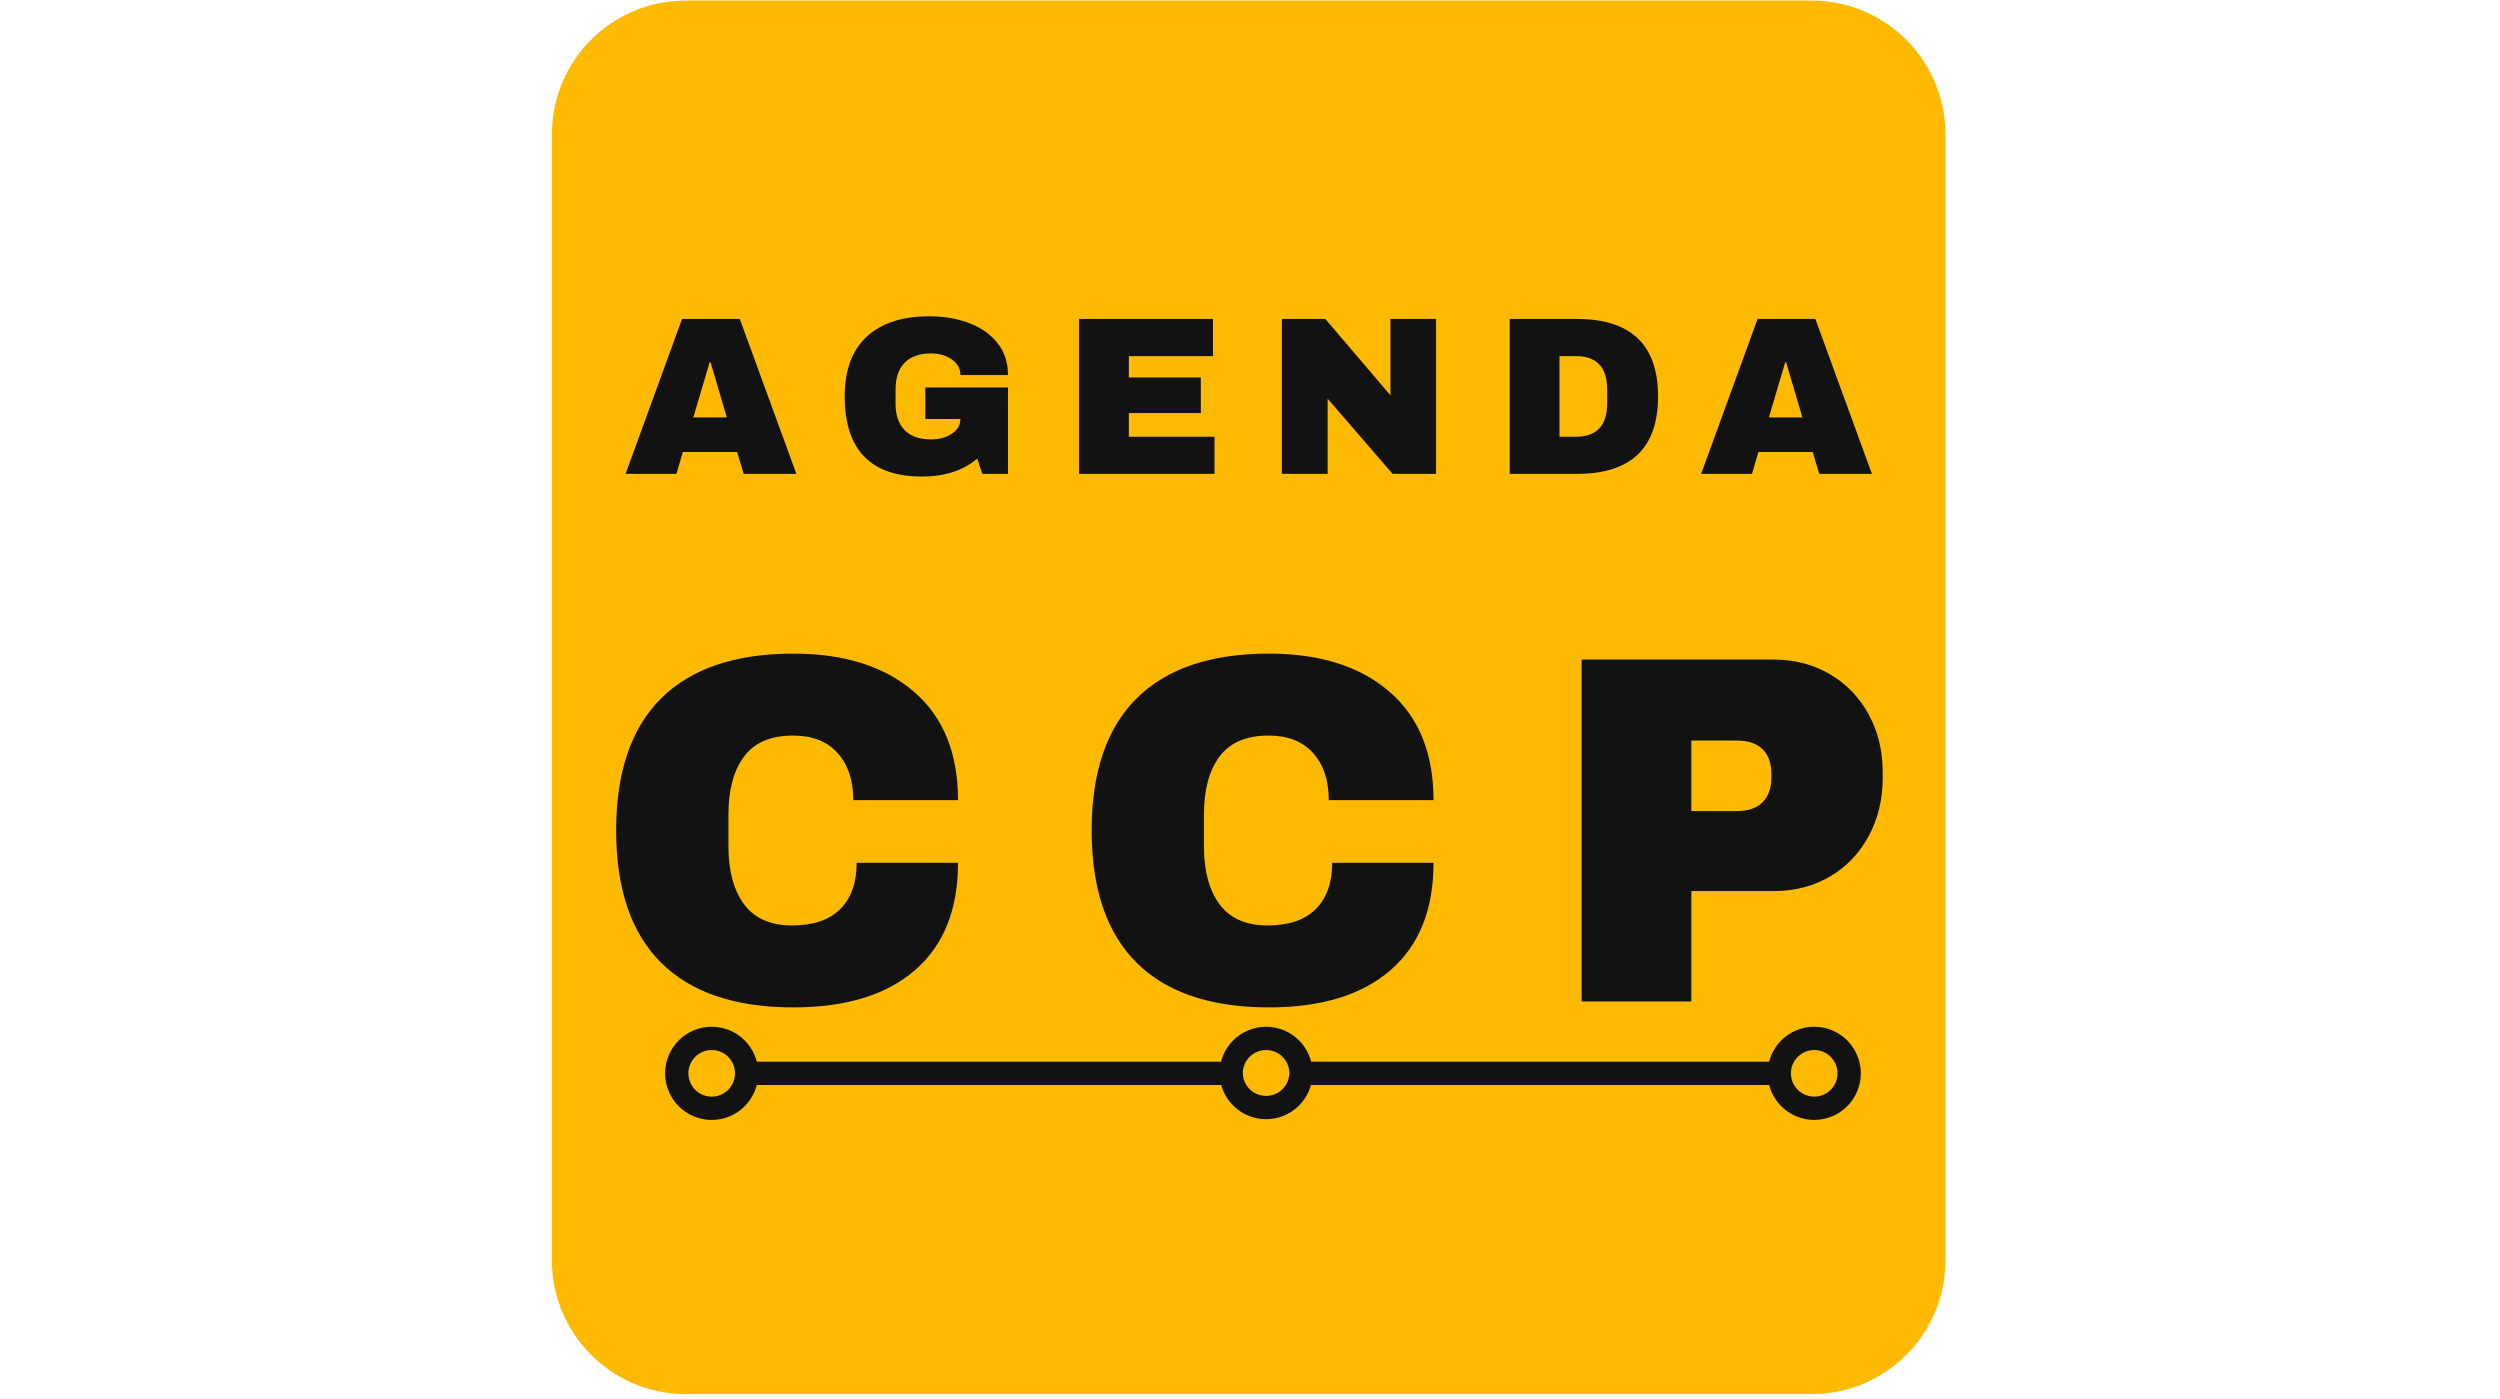
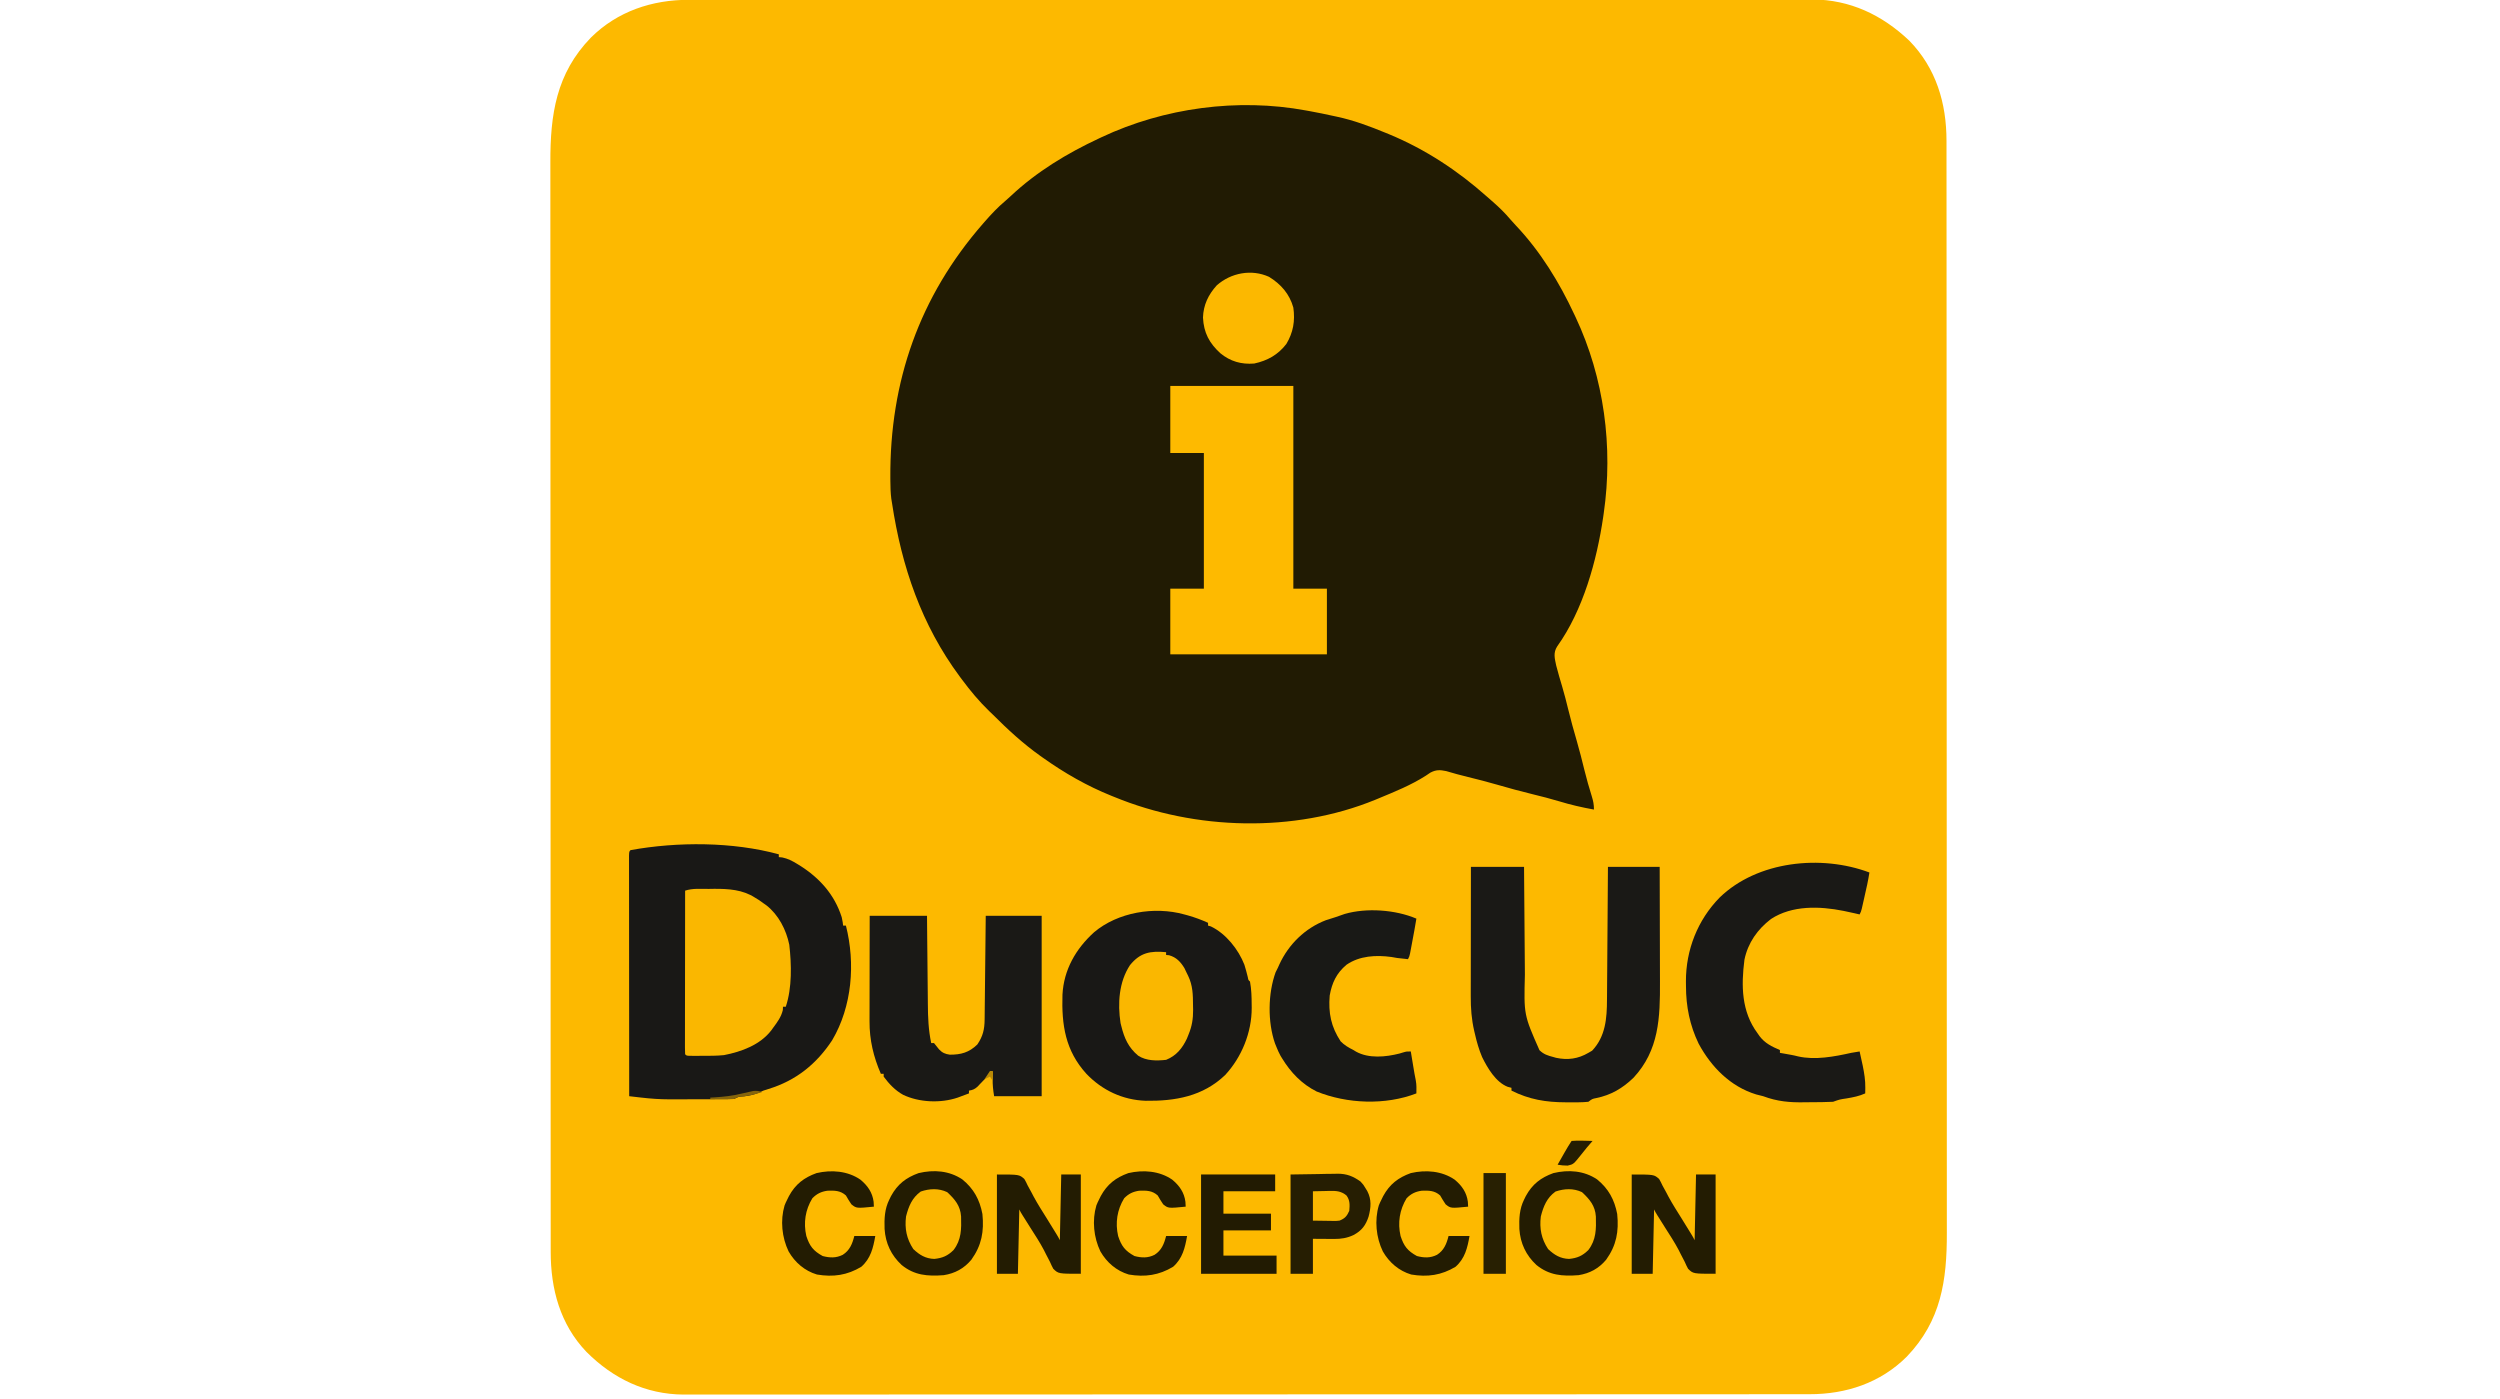
- <svg xmlns="http://www.w3.org/2000/svg" width="429" height="240" viewBox="0 0 321.75 180">
-   <defs>
-     <clipPath id="ff824bfb7a">
-       <path d="M71 .07h179.383v179.352H71Zm0 0" />
-     </clipPath>
-     <clipPath id="b203ef7f2b">
-       <path d="M88.266.07h144.879c9.52 0 17.238 7.715 17.238 17.235v144.879c0 9.52-7.719 17.238-17.238 17.238H88.265c-9.519 0-17.234-7.719-17.234-17.238V17.304C71.031 7.786 78.746.07 88.266.07m0 0" />
-     </clipPath>
-     <clipPath id="20393b7cd7">
-       <path d="M0 .07h179.383v179.352H0Zm0 0" />
-     </clipPath>
-     <clipPath id="d68f59c2d0">
-       <path d="M17.266.07h144.879c9.52 0 17.238 7.715 17.238 17.235v144.879c0 9.52-7.719 17.238-17.238 17.238H17.265c-9.519 0-17.234-7.719-17.234-17.238V17.304C.031 7.786 7.746.07 17.266.07m0 0" />
-     </clipPath>
-     <clipPath id="6c6014384d">
-       <path d="M0 0h180v180H0z" />
-     </clipPath>
-   </defs>
-   <g clip-path="url(#ff824bfb7a)">
-     <g clip-path="url(#b203ef7f2b)">
-       <g clip-path="url(#6c6014384d)" transform="translate(71)">
-         <g clip-path="url(#20393b7cd7)">
-           <g clip-path="url(#d68f59c2d0)">
-             <path fill="#feba00" d="M.031.07h179.352v179.352H.03Zm0 0" />
-           </g>
-         </g>
-       </g>
-     </g>
-   </g>
-   <path fill="#121213" d="M102.126 84.12c6.531 0 11.691 1.633 15.484 4.89q5.687 4.893 5.688 13.97h-13.485q0-3.825-2.015-6.063-2.018-2.25-5.735-2.25-4.282.002-6.297 2.687-2.015 2.691-2.015 7.485v4.094q0 4.734 2.015 7.453 2.014 2.718 6.172 2.718 4.092 0 6.203-2.109 2.11-2.109 2.11-5.953h13.047q0 9.019-5.532 13.812-5.532 4.798-15.64 4.797-11.251.002-17.047-5.75-5.782-5.765-5.781-17.015 0-11.248 5.781-17 5.796-5.766 17.047-5.766m61.197 0c6.532 0 11.692 1.633 15.485 4.89q5.685 4.893 5.687 13.97h-13.484q0-3.825-2.016-6.063-2.018-2.25-5.734-2.25-4.282.002-6.297 2.687-2.016 2.691-2.016 7.485v4.094q0 4.734 2.016 7.453c1.344 1.812 3.398 2.718 6.172 2.718 2.726 0 4.797-.703 6.203-2.109q2.11-2.109 2.11-5.953h13.046q0 9.019-5.531 13.812-5.532 4.798-15.64 4.797-11.251.002-17.048-5.75-5.781-5.765-5.78-17.015-.001-11.248 5.78-17 5.796-5.766 17.047-5.766m64.917.766c2.726 0 5.156.632 7.28 1.89a13.24 13.24 0 0 1 4.985 5.188c1.195 2.187 1.797 4.648 1.797 7.375v.828c0 2.73-.602 5.203-1.797 7.422-1.187 2.219-2.852 3.96-4.984 5.219q-3.19 1.875-7.282 1.875h-10.562v14.203h-14.125v-44Zm-10.563 19.5h5.828q2.231 0 3.344-1.141 1.125-1.154 1.125-3.14v-.516q0-2.044-1.125-3.156-1.113-1.125-3.344-1.125h-5.828Zm0 0" />
-   <path fill="none" stroke="#121213" stroke-width="2.998" d="M228.246 138.14h-60.055" />
-   <path fill="none" stroke="#121213" stroke-linecap="round" stroke-linejoin="round" stroke-width="2.998" d="M237.988 138.14a4.497 4.497 0 1 1-4.496-4.5 4.5 4.5 0 0 1 4.496 4.5m-79.538 0c0-2.484 2.01-4.5 4.495-4.5a4.5 4.5 0 0 1 4.496 4.5 4.497 4.497 0 0 1-8.992 0" />
-   <path fill="none" stroke="#121213" stroke-width="2.998" d="M96.84 138.14h61.469" />
-   <path fill="none" stroke="#121213" stroke-linecap="round" stroke-linejoin="round" stroke-width="2.998" d="M87.098 138.14c0-2.484 2.011-4.5 4.496-4.5a4.498 4.498 0 0 1 0 8.997 4.497 4.497 0 0 1-4.496-4.496" />
-   <path fill="#121213" d="m95.713 60.988-.844-2.812h-6.985l-.828 2.812H80.51l7.266-19.937h7.438l7.28 19.937Zm-6.485-7.265h4.313l-2.094-7.11h-.11Zm30.36-13.016c1.907 0 3.618.293 5.141.875q2.295.862 3.64 2.563 1.36 1.688 1.36 4.125h-6.125q0-1.248-1.11-2.016-1.096-.764-2.656-.766-2.25.001-3.421 1.204c-.774.804-1.157 1.937-1.157 3.406v1.86q-.002 2.19 1.157 3.39c.78.805 1.921 1.203 3.421 1.203q1.56.002 2.657-.734 1.108-.732 1.11-1.891h-4.517v-4.063h10.641v11.125h-3.312l-.641-1.968q-2.72 2.313-7.125 2.312-4.958.001-7.453-2.594-2.485-2.59-2.485-7.718 0-5.063 2.829-7.688 2.825-2.625 8.046-2.625m19.288.344h17.234v4.781h-10.828v2.75h9.266v4.578h-9.266v3.047h11.031v4.781h-17.437Zm40.354 19.937-8.36-9.671v9.671h-5.89V41.051h5.593l8.375 9.828v-9.828h5.875v19.937Zm23.709-19.937q10.452 0 10.453 9.969c0 6.648-3.485 9.968-10.453 9.968h-8.641V41.051Zm-2.235 15.156h2.11q4.03 0 4.03-4.312V50.16c0-2.882-1.343-4.328-4.03-4.328h-2.11Zm33.433 4.781-.844-2.812h-6.984l-.828 2.812h-6.547l7.265-19.937h7.438l7.281 19.937Zm-6.484-7.265h4.312l-2.094-7.11h-.109Zm0 0" />
+ <svg xmlns="http://www.w3.org/2000/svg" version="1.1" width="1788" height="1000">
+   <path d="M0 0 C1.416 -0.002 2.831 -0.004 4.247 -0.006 C8.145 -0.012 12.044 -0.011 15.942 -0.009 C20.18 -0.009 24.418 -0.014 28.656 -0.018 C37.066 -0.026 45.475 -0.028 53.885 -0.028 C63.956 -0.029 74.028 -0.036 84.099 -0.043 C108.442 -0.059 132.785 -0.065 157.128 -0.069 C168.643 -0.072 180.159 -0.075 191.674 -0.079 C231.089 -0.092 270.505 -0.103 309.921 -0.106 C312.395 -0.106 314.869 -0.107 317.344 -0.107 C319.824 -0.107 322.305 -0.107 324.785 -0.107 C329.761 -0.108 334.737 -0.108 339.713 -0.109 C340.947 -0.109 342.181 -0.109 343.452 -0.109 C383.46 -0.113 423.468 -0.129 463.476 -0.152 C505.772 -0.177 548.068 -0.19 590.363 -0.192 C595.006 -0.192 599.649 -0.192 604.292 -0.192 C605.435 -0.192 606.579 -0.192 607.756 -0.192 C626.155 -0.193 644.554 -0.204 662.953 -0.219 C681.446 -0.233 699.939 -0.237 718.432 -0.229 C729.418 -0.224 740.404 -0.228 751.39 -0.244 C758.731 -0.254 766.073 -0.252 773.415 -0.242 C777.596 -0.237 781.776 -0.236 785.957 -0.249 C789.768 -0.26 793.579 -0.258 797.391 -0.244 C799.391 -0.241 801.392 -0.252 803.392 -0.264 C830.443 -0.108 853.287 10.769 872.749 29.194 C891.948 48.854 899.418 73.952 899.381 100.921 C899.382 102.329 899.385 103.737 899.387 105.145 C899.393 109.016 899.392 112.888 899.39 116.759 C899.39 120.97 899.395 125.181 899.399 129.392 C899.406 137.745 899.409 146.098 899.409 154.452 C899.41 164.457 899.417 174.462 899.424 184.467 C899.44 208.649 899.445 232.831 899.45 257.013 C899.453 268.453 899.456 279.894 899.46 291.334 C899.473 330.498 899.484 369.662 899.487 408.825 C899.487 411.284 899.487 413.742 899.488 416.2 C899.488 418.665 899.488 421.129 899.488 423.593 C899.489 428.537 899.489 433.481 899.49 438.425 C899.49 439.65 899.49 440.876 899.49 442.139 C899.494 481.884 899.509 521.628 899.533 561.373 C899.557 603.397 899.571 645.42 899.572 687.443 C899.572 692.057 899.573 696.671 899.573 701.284 C899.573 702.42 899.573 703.556 899.573 704.727 C899.574 723.003 899.585 741.28 899.6 759.557 C899.614 777.93 899.617 796.303 899.609 814.676 C899.605 825.588 899.609 836.5 899.625 847.412 C899.634 854.707 899.633 862.002 899.623 869.297 C899.618 873.45 899.617 877.602 899.63 881.755 C899.727 915.949 895.549 944.785 870.937 970.451 C852.116 989.191 827.556 997.298 801.468 997.263 C800.048 997.265 798.629 997.267 797.21 997.269 C793.302 997.275 789.395 997.274 785.487 997.272 C781.239 997.272 776.99 997.277 772.742 997.281 C764.312 997.288 755.882 997.291 747.452 997.291 C737.356 997.292 727.26 997.299 717.164 997.306 C692.762 997.322 668.36 997.328 643.958 997.332 C632.415 997.335 620.872 997.338 609.329 997.342 C569.818 997.355 530.307 997.366 490.796 997.369 C488.316 997.369 485.835 997.369 483.355 997.37 C480.868 997.37 478.382 997.37 475.896 997.37 C470.907 997.371 465.919 997.371 460.931 997.372 C459.694 997.372 458.457 997.372 457.183 997.372 C417.078 997.376 376.973 997.392 336.869 997.415 C294.47 997.439 252.072 997.453 209.673 997.454 C205.019 997.455 200.365 997.455 195.711 997.455 C194.565 997.455 193.419 997.455 192.238 997.455 C173.795 997.456 155.351 997.467 136.908 997.482 C118.37 997.496 99.832 997.499 81.294 997.491 C70.282 997.487 59.269 997.491 48.257 997.507 C40.897 997.516 33.538 997.515 26.178 997.505 C21.987 997.5 17.796 997.499 13.605 997.512 C9.785 997.523 5.965 997.52 2.144 997.507 C0.139 997.504 -1.866 997.515 -3.872 997.526 C-30.992 997.371 -54.258 986.07 -73.276 967.043 C-92.13 947.371 -98.919 922.024 -98.882 895.373 C-98.884 893.968 -98.886 892.564 -98.888 891.16 C-98.894 887.298 -98.893 883.436 -98.891 879.574 C-98.891 875.373 -98.896 871.172 -98.9 866.972 C-98.908 858.639 -98.91 850.306 -98.91 841.973 C-98.911 831.992 -98.918 822.012 -98.925 812.031 C-98.941 787.908 -98.947 763.785 -98.951 739.662 C-98.954 728.25 -98.957 716.837 -98.961 705.425 C-98.974 666.357 -98.985 627.288 -98.988 588.22 C-98.988 585.767 -98.989 583.315 -98.989 580.863 C-98.989 578.404 -98.989 575.946 -98.99 573.488 C-98.99 568.556 -98.99 563.624 -98.991 558.693 C-98.991 557.47 -98.991 556.247 -98.991 554.987 C-98.995 515.34 -99.011 475.692 -99.034 436.044 C-99.059 394.123 -99.072 352.203 -99.074 310.282 C-99.074 305.679 -99.074 301.077 -99.074 296.474 C-99.074 295.341 -99.074 294.208 -99.074 293.04 C-99.076 274.808 -99.087 256.576 -99.101 238.344 C-99.115 220.016 -99.119 201.688 -99.111 183.359 C-99.106 172.474 -99.11 161.589 -99.126 150.703 C-99.136 143.426 -99.134 136.148 -99.124 128.871 C-99.119 124.729 -99.118 120.586 -99.131 116.444 C-99.229 82.14 -95.053 52.753 -70.126 27.006 C-51.173 8.204 -26.317 -0.036 0 0 Z " fill="#FDB900" transform="translate(492.7506,-0.1314278)" />
+   <path d="M0 0 C1.301 0.233 1.301 0.233 2.627 0.47 C8.447 1.525 14.225 2.725 20 4 C21.029 4.218 21.029 4.218 22.078 4.44 C34.198 7.026 45.556 11.3 57 16 C57.836 16.342 58.672 16.683 59.533 17.035 C85.342 27.731 108.659 43.076 129.473 61.641 C130.919 62.928 132.379 64.199 133.84 65.469 C138.283 69.371 142.379 73.351 146.184 77.879 C147.469 79.38 148.8 80.843 150.16 82.277 C167.713 100.801 181.247 122.947 192 146 C192.297 146.628 192.594 147.255 192.9 147.902 C213.276 191.239 219.818 240.683 213 288 C212.871 288.911 212.742 289.821 212.609 290.76 C208.042 321.95 198.245 357.4 179.688 383.324 C176.759 387.968 177.914 391.797 179 397 C180.333 402.193 181.863 407.327 183.391 412.465 C184.911 417.61 186.236 422.787 187.5 428 C189.396 435.773 191.531 443.454 193.767 451.136 C195.74 457.96 197.486 464.824 199.165 471.727 C200.729 478.091 202.519 484.368 204.477 490.622 C205.5 493.956 206 496.467 206 500 C197.475 498.474 189.242 496.577 180.964 494.046 C174.774 492.176 168.53 490.599 162.25 489.062 C153.664 486.957 145.161 484.662 136.675 482.187 C129.772 480.186 122.828 478.401 115.846 476.694 C110.62 475.416 105.44 474.04 100.289 472.48 C95.899 471.559 93.046 471.446 89.012 473.582 C87.899 474.318 86.791 475.062 85.688 475.812 C75.122 482.557 63.546 487.212 52 492 C51.214 492.327 50.428 492.653 49.618 492.99 C-8.611 516.838 -79.231 514.774 -137 491 C-137.668 490.733 -138.336 490.465 -139.025 490.189 C-156.404 483.202 -172.755 473.851 -188 463 C-188.644 462.545 -189.288 462.091 -189.951 461.623 C-202.348 452.809 -213.269 442.748 -224 432 C-224.828 431.207 -225.655 430.414 -226.508 429.598 C-233.752 422.58 -239.994 415.094 -246 407 C-246.491 406.342 -246.983 405.685 -247.489 405.007 C-275.022 367.913 -289.136 326.195 -296 281 C-296.182 279.891 -296.364 278.782 -296.551 277.639 C-297.066 273.467 -297.18 269.391 -297.203 265.191 C-297.214 263.939 -297.214 263.939 -297.225 262.661 C-297.673 193.914 -276.408 133.012 -231 81 C-230.56 80.495 -230.12 79.99 -229.666 79.47 C-225.053 74.211 -220.383 69.211 -215.02 64.715 C-213.631 63.536 -212.275 62.316 -210.949 61.066 C-192.664 43.855 -170.677 30.577 -148 20 C-147.372 19.703 -146.745 19.406 -146.098 19.1 C-101.356 -1.937 -48.69 -9.003 0 0 Z " fill="#211B03" transform="translate(934,79)" />
+   <path d="M0 0 C0 0.66 0 1.32 0 2 C0.844 2.086 1.689 2.173 2.559 2.262 C6.536 3.115 9.63 4.719 13.062 6.812 C13.712 7.208 14.361 7.603 15.029 8.01 C29.202 16.963 39.854 28.8 45 45 C45.75 48.625 45.75 48.625 46 51 C46.66 51 47.32 51 48 51 C54.85 77.991 52.477 108.685 38.188 132.938 C26.943 150.082 12.115 161.902 -7.457 167.859 C-11.045 168.944 -11.045 168.944 -14.52 170.57 C-18.049 172.02 -21.101 172.646 -24.875 173.125 C-28.757 173.317 -28.757 173.317 -32 175 C-33.684 175.104 -35.373 175.139 -37.06 175.145 C-38.685 175.155 -38.685 175.155 -40.342 175.165 C-41.527 175.166 -42.713 175.167 -43.934 175.168 C-45.155 175.171 -46.376 175.175 -47.634 175.178 C-50.236 175.183 -52.838 175.185 -55.44 175.185 C-59.362 175.187 -63.283 175.206 -67.205 175.225 C-69.74 175.228 -72.274 175.23 -74.809 175.23 C-76.535 175.241 -76.535 175.241 -78.296 175.252 C-85.097 175.234 -91.703 174.775 -98.454 173.985 C-99.692 173.843 -99.692 173.843 -100.956 173.699 C-102.971 173.469 -104.986 173.235 -107 173 C-107.023 150.2 -107.041 127.4 -107.052 104.6 C-107.057 94.015 -107.064 83.429 -107.075 72.844 C-107.085 63.621 -107.092 54.398 -107.094 45.175 C-107.095 40.288 -107.098 35.402 -107.106 30.515 C-107.112 25.921 -107.115 21.327 -107.113 16.733 C-107.113 15.042 -107.115 13.351 -107.119 11.66 C-107.124 9.361 -107.123 7.063 -107.12 4.764 C-107.121 3.474 -107.122 2.185 -107.123 0.856 C-107 -2 -107 -2 -106 -3 C-72.277 -9.084 -33.043 -8.998 0 0 Z " fill="#191816" transform="translate(557,611)" />
+   <path d="M0 0 C29.04 0 58.08 0 88 0 C88 47.85 88 95.7 88 145 C95.92 145 103.84 145 112 145 C112 160.51 112 176.02 112 192 C75.04 192 38.08 192 0 192 C0 176.49 0 160.98 0 145 C7.92 145 15.84 145 24 145 C24 112.99 24 80.98 24 48 C16.08 48 8.16 48 0 48 C0 32.16 0 16.32 0 0 Z " fill="#FEBA00" transform="translate(837,276)" />
+   <path d="M0 0 C1.276 0.344 1.276 0.344 2.578 0.695 C7.571 2.115 12.28 3.845 17 6 C17 6.66 17 7.32 17 8 C17.99 8.278 17.99 8.278 19 8.562 C29.793 13.734 38.726 25.03 43 36 C43.9 38.934 44.702 41.864 45.422 44.848 C45.798 46.965 45.798 46.965 47 48 C48.012 53.47 48.183 58.822 48.188 64.375 C48.2 65.174 48.212 65.973 48.225 66.797 C48.267 84.383 41.093 102.077 29.195 114.902 C13.271 130.118 -6.454 133.576 -27.656 133.277 C-44.07 132.692 -58.704 125.791 -70 114 C-85.09 97.372 -87.792 79.085 -87.123 57.411 C-86.212 39.561 -77.54 24.542 -64.523 12.758 C-47.55 -1.588 -21.323 -5.956 0 0 Z " fill="#191816" transform="translate(847,654)" />
+   <path d="M0 0 C12.54 0 25.08 0 38 0 C38.03 4.266 38.03 4.266 38.06 8.619 C38.127 18.082 38.205 27.546 38.288 37.009 C38.337 42.739 38.384 48.469 38.422 54.199 C38.459 59.743 38.506 65.287 38.558 70.831 C38.576 72.931 38.592 75.032 38.603 77.133 C37.856 105.788 37.856 105.788 49.031 131.117 C52.127 134.078 54.871 134.917 59 136 C59.621 136.179 60.243 136.358 60.883 136.543 C69.204 138.339 76.717 137.289 84 133 C85.33 132.227 85.33 132.227 86.688 131.438 C96.31 121.295 97.288 108.259 97.319 94.907 C97.329 93.872 97.339 92.836 97.349 91.769 C97.38 88.393 97.397 85.017 97.414 81.641 C97.433 79.281 97.452 76.922 97.473 74.562 C97.524 68.388 97.564 62.213 97.601 56.038 C97.641 49.723 97.692 43.409 97.742 37.094 C97.839 24.729 97.922 12.365 98 0 C110.21 0 122.42 0 135 0 C135.045 13.136 135.082 26.272 135.104 39.408 C135.114 45.509 135.128 51.61 135.151 57.711 C135.173 63.612 135.185 69.512 135.19 75.412 C135.193 77.651 135.201 79.889 135.211 82.127 C135.331 107.664 134.625 131.169 116.211 150.879 C108.379 158.392 100.219 163.193 89.566 165.359 C86.784 165.901 86.784 165.901 84 168 C79.289 168.482 74.546 168.388 69.812 168.375 C68.792 168.375 68.792 168.375 67.752 168.375 C53.613 168.339 41.757 166.379 29 160 C29 159.34 29 158.68 29 158 C27.654 157.644 27.654 157.644 26.281 157.281 C17.798 153.969 11.901 143.921 8 136 C5.729 130.623 4.169 125.183 2.875 119.5 C2.706 118.792 2.537 118.085 2.363 117.355 C0.442 109.081 -0.146 101.108 -0.114 92.637 C-0.114 91.631 -0.114 90.625 -0.114 89.589 C-0.113 86.288 -0.106 82.988 -0.098 79.688 C-0.096 77.39 -0.094 75.092 -0.093 72.794 C-0.09 66.764 -0.08 60.734 -0.069 54.704 C-0.058 48.543 -0.054 42.383 -0.049 36.223 C-0.038 24.148 -0.021 12.074 0 0 Z " fill="#1A1916" transform="translate(1052,620)" />
+   <path d="M0 0 C13.53 0 27.06 0 41 0 C41.049 5.564 41.098 11.127 41.148 16.859 C41.184 20.405 41.22 23.951 41.258 27.496 C41.318 33.111 41.376 38.727 41.422 44.342 C41.459 48.875 41.505 53.407 41.558 57.939 C41.576 59.66 41.592 61.38 41.603 63.101 C41.67 72.59 42.004 81.674 44 91 C44.66 91 45.32 91 46 91 C47.22 92.477 48.438 93.959 49.586 95.492 C51.877 97.935 54.024 98.874 57.332 99.301 C65.323 99.339 71.089 97.751 77 92 C81.01 86.1 82.152 81.15 82.205 74.132 C82.215 73.332 82.225 72.532 82.235 71.707 C82.267 69.061 82.292 66.415 82.316 63.77 C82.337 61.935 82.358 60.101 82.379 58.267 C82.435 53.439 82.484 48.61 82.532 43.782 C82.591 37.989 82.658 32.196 82.723 26.404 C82.821 17.602 82.909 8.801 83 0 C96.2 0 109.4 0 123 0 C123 42.57 123 85.14 123 129 C111.78 129 100.56 129 89 129 C88.264 124.585 87.889 121.017 87.938 116.625 C87.947 115.565 87.956 114.506 87.965 113.414 C87.976 112.617 87.988 111.821 88 111 C87.34 111.66 86.68 112.32 86 113 C85.548 113.449 85.095 113.897 84.629 114.359 C83.413 115.584 82.215 116.827 81.027 118.078 C80.338 118.795 79.648 119.512 78.938 120.25 C77.961 121.279 77.961 121.279 76.965 122.328 C74.92 124.068 73.623 124.603 71 125 C71 125.66 71 126.32 71 127 C69.273 127.65 67.543 128.295 65.812 128.938 C64.85 129.297 63.887 129.657 62.895 130.027 C50.709 134.122 35.467 133.512 23.91 128.004 C18.22 124.848 13.848 120.209 10 115 C10 114.34 10 113.68 10 113 C9.34 113 8.68 113 8 113 C2.724 100.895 -0.176 88.712 -0.114 75.494 C-0.114 74.674 -0.114 73.854 -0.114 73.009 C-0.113 70.319 -0.106 67.63 -0.098 64.941 C-0.096 63.068 -0.094 61.195 -0.093 59.322 C-0.09 54.408 -0.08 49.494 -0.069 44.58 C-0.057 38.675 -0.052 32.771 -0.046 26.866 C-0.037 17.911 -0.017 8.955 0 0 Z " fill="#1A1916" transform="translate(622,655)" />
+   <path d="M0 0 C-0.87 5.816 -2.194 11.52 -3.5 17.25 C-3.726 18.255 -3.951 19.261 -4.184 20.297 C-4.51 21.735 -4.51 21.735 -4.844 23.203 C-5.042 24.076 -5.239 24.949 -5.443 25.849 C-6 28 -6 28 -7 30 C-8.258 29.711 -9.516 29.422 -10.812 29.125 C-12.541 28.746 -14.27 28.371 -16 28 C-16.818 27.824 -17.635 27.647 -18.478 27.466 C-35.714 24.031 -55.214 23.406 -70.375 33.25 C-80.017 40.63 -86.891 50.318 -89.375 62.375 C-91.76 81.037 -91.548 99.47 -80 115 C-79.526 115.681 -79.051 116.361 -78.562 117.062 C-74.693 122.163 -69.806 124.51 -64 127 C-64 127.66 -64 128.32 -64 129 C-63.252 129.133 -62.505 129.266 -61.734 129.402 C-60.257 129.667 -60.257 129.667 -58.75 129.938 C-57.775 130.112 -56.801 130.286 -55.797 130.465 C-54.217 130.767 -52.64 131.098 -51.088 131.521 C-38.831 134.334 -25.029 131.681 -13 129 C-11.002 128.653 -9.003 128.315 -7 128 C-6.518 130.187 -6.039 132.374 -5.562 134.562 C-5.296 135.781 -5.029 136.999 -4.754 138.254 C-3.7 143.492 -2.855 148.586 -2.938 153.938 C-2.947 154.71 -2.956 155.482 -2.965 156.277 C-2.982 157.13 -2.982 157.13 -3 158 C-7.312 159.957 -11.558 160.771 -16.188 161.562 C-21.238 162.304 -21.238 162.304 -26 164 C-28.619 164.136 -31.211 164.213 -33.832 164.238 C-34.62 164.246 -35.407 164.254 -36.219 164.263 C-37.894 164.277 -39.569 164.287 -41.245 164.295 C-42.937 164.307 -44.629 164.327 -46.321 164.357 C-57.111 164.547 -65.808 163.791 -76 160 C-77.641 159.565 -79.286 159.145 -80.938 158.75 C-99.443 153.111 -113.146 139.08 -122.125 122.438 C-128.462 109.356 -131.179 95.745 -131.188 81.312 C-131.2 80.179 -131.212 79.045 -131.225 77.877 C-131.264 55.336 -122.874 34.006 -107.059 17.859 C-80.06 -8.245 -34.482 -12.962 0 0 Z " fill="#1A1916" transform="translate(1337,624)" />
+   <path d="M0 0 C-0.902 5.602 -1.948 11.175 -3 16.75 C-3.178 17.708 -3.356 18.666 -3.539 19.652 C-3.712 20.566 -3.885 21.48 -4.062 22.422 C-4.296 23.669 -4.296 23.669 -4.535 24.94 C-5 27 -5 27 -6 29 C-14.372 28.126 -14.372 28.126 -17.812 27.438 C-28.787 25.931 -40.632 26.533 -50 33 C-57.143 39.033 -60.379 45.867 -62 55 C-63.033 67.425 -61.046 77.344 -54.188 87.75 C-51.445 90.571 -48.471 92.254 -45 94 C-44.388 94.375 -43.775 94.75 -43.145 95.137 C-33.978 100.19 -21.958 98.997 -12.125 96.5 C-11.199 96.222 -10.274 95.943 -9.32 95.656 C-7 95 -7 95 -4 95 C-3.795 96.241 -3.59 97.483 -3.379 98.762 C-3.107 100.404 -2.835 102.046 -2.562 103.688 C-2.428 104.504 -2.293 105.321 -2.154 106.162 C-1.617 109.402 -1.078 112.629 -0.406 115.844 C0.17 118.903 0.061 121.897 0 125 C-22.137 133.544 -49.489 132.509 -71.332 123.648 C-81.933 118.341 -89.878 110.027 -96 100 C-96.388 99.367 -96.776 98.734 -97.176 98.082 C-98.274 96.094 -99.153 94.108 -100 92 C-100.373 91.087 -100.745 90.175 -101.129 89.234 C-106.44 73.912 -106.203 53.607 -100.688 38.375 C-100.131 37.261 -99.574 36.148 -99 35 C-98.662 34.243 -98.325 33.487 -97.977 32.707 C-91.334 18.33 -79.638 6.858 -64.754 1.137 C-62.514 0.38 -60.262 -0.312 -58 -1 C-55.744 -1.778 -53.49 -2.563 -51.238 -3.352 C-35.624 -7.875 -14.921 -6.379 0 0 Z " fill="#191916" transform="translate(1013,657)" />
+   <path d="M0 0 C1.261 -0.021 2.521 -0.041 3.82 -0.062 C14.128 -0.105 24.291 0.498 33.125 6.25 C34.486 7.085 34.486 7.085 35.875 7.938 C36.947 8.701 38.02 9.464 39.125 10.25 C39.819 10.736 40.512 11.222 41.227 11.723 C49.928 18.526 55.415 29.167 57.625 39.938 C59.243 54.055 59.66 70.645 55.125 84.25 C54.465 84.25 53.805 84.25 53.125 84.25 C53.084 85.054 53.042 85.859 53 86.688 C51.774 91.68 49.162 95.16 46.125 99.25 C45.46 100.184 45.46 100.184 44.781 101.137 C36.694 111.599 23.511 116.423 10.914 118.875 C5.686 119.392 0.5 119.395 -4.75 119.375 C-6.336 119.381 -6.336 119.381 -7.953 119.387 C-8.956 119.385 -9.959 119.384 -10.992 119.383 C-11.906 119.382 -12.82 119.381 -13.761 119.379 C-15.875 119.25 -15.875 119.25 -16.875 118.25 C-16.971 116.732 -16.997 115.209 -16.995 113.688 C-16.997 112.702 -16.998 111.716 -16.999 110.701 C-16.996 109.61 -16.992 108.52 -16.989 107.396 C-16.989 106.255 -16.989 105.114 -16.989 103.938 C-16.988 100.145 -16.98 96.352 -16.973 92.559 C-16.971 89.937 -16.969 87.315 -16.968 84.693 C-16.965 78.485 -16.957 72.277 -16.947 66.068 C-16.936 59.002 -16.93 51.935 -16.925 44.869 C-16.915 30.329 -16.897 15.79 -16.875 1.25 C-11.469 -0.552 -5.656 0.022 0 0 Z " fill="#FAB700" transform="translate(506.875,635.75)" />
+   <path d="M0 0 C8.189 6.669 12.399 14.467 14.375 24.742 C15.625 37.239 13.879 47.089 6.438 57.488 C1.162 63.753 -5.189 67.192 -13.25 68.492 C-24.822 69.382 -34.234 68.662 -43.402 61.207 C-50.868 54.278 -54.92 45.69 -55.598 35.48 C-55.86 28.131 -55.574 21.177 -52.25 14.492 C-51.836 13.65 -51.422 12.809 -50.996 11.941 C-46.382 3.455 -40.262 -1.277 -31.25 -4.508 C-20.436 -7.089 -9.362 -6.274 0 0 Z " fill="#231C02" transform="translate(1142.25,843.5078)" />
+   <path d="M0 0 C8.189 6.669 12.399 14.467 14.375 24.742 C15.625 37.239 13.879 47.089 6.438 57.488 C1.162 63.753 -5.189 67.192 -13.25 68.492 C-24.822 69.382 -34.234 68.662 -43.402 61.207 C-50.868 54.278 -54.92 45.69 -55.598 35.48 C-55.86 28.131 -55.574 21.177 -52.25 14.492 C-51.836 13.65 -51.422 12.809 -50.996 11.941 C-46.382 3.455 -40.262 -1.277 -31.25 -4.508 C-20.436 -7.089 -9.362 -6.274 0 0 Z " fill="#231C02" transform="translate(688.25,843.5078)" />
+   <path d="M0 0 C0 0.66 0 1.32 0 2 C0.701 2.062 1.403 2.124 2.125 2.188 C7.359 3.667 10.311 6.883 13.082 11.375 C13.674 12.576 14.25 13.785 14.812 15 C15.111 15.603 15.409 16.207 15.717 16.828 C19.149 23.956 19.211 30.482 19.25 38.25 C19.271 39.249 19.291 40.248 19.312 41.277 C19.346 47.769 18.494 53.008 16 59 C15.624 59.942 15.247 60.885 14.859 61.855 C11.553 68.806 7.299 74.062 0 77 C-6.805 77.749 -14.103 77.833 -20 74 C-26.915 68.204 -29.867 61.629 -32 53 C-32.192 52.243 -32.384 51.487 -32.582 50.707 C-34.738 36.745 -33.771 21.273 -25.84 9.27 C-18.508 0.226 -11.29 -1.025 0 0 Z " fill="#FAB700" transform="translate(834,681)" />
+   <path d="M0 0 C8.546 5.266 14.649 12.233 17.375 22 C18.709 31.5 17.315 39.747 12.375 48 C6.414 55.753 -1.126 59.964 -10.625 62 C-19.738 62.747 -27.708 60.5 -34.812 54.656 C-42.726 47.425 -46.722 40.001 -47.25 29.125 C-46.965 20.08 -43.426 12.731 -37.375 6.062 C-27.26 -2.851 -12.613 -5.74 0 0 Z " fill="#FCB800" transform="translate(907.625,198)" />
+   <path d="M0 0 C16 0 16 0 19.625 3.242 C20.862 5.438 20.862 5.438 22 7.875 C22.942 9.602 23.886 11.327 24.832 13.051 C25.325 13.995 25.818 14.94 26.327 15.913 C29.183 21.183 32.409 26.227 35.59 31.305 C37.35 34.122 39.087 36.953 40.824 39.785 C41.413 40.743 42.002 41.701 42.608 42.688 C44 45 44 45 45 47 C45.33 31.49 45.66 15.98 46 0 C50.62 0 55.24 0 60 0 C60 23.43 60 46.86 60 71 C44 71 44 71 40.34 67.469 C39.087 65.105 39.087 65.105 37.938 62.5 C36.997 60.677 36.051 58.857 35.102 57.039 C34.371 55.58 34.371 55.58 33.626 54.091 C30.679 48.489 27.215 43.207 23.812 37.875 C22.525 35.832 21.24 33.788 19.957 31.742 C19.41 30.874 18.863 30.007 18.3 29.113 C17 27 17 27 16 25 C15.67 40.18 15.34 55.36 15 71 C10.05 71 5.1 71 0 71 C0 47.57 0 24.14 0 0 Z " fill="#231C02" transform="translate(1167,840)" />
+   <path d="M0 0 C16 0 16 0 19.625 3.242 C20.862 5.438 20.862 5.438 22 7.875 C22.942 9.602 23.886 11.327 24.832 13.051 C25.325 13.995 25.818 14.94 26.327 15.913 C29.183 21.183 32.409 26.227 35.59 31.305 C37.35 34.122 39.087 36.953 40.824 39.785 C41.413 40.743 42.002 41.701 42.608 42.688 C44 45 44 45 45 47 C45.33 31.49 45.66 15.98 46 0 C50.62 0 55.24 0 60 0 C60 23.43 60 46.86 60 71 C44 71 44 71 40.34 67.469 C39.087 65.105 39.087 65.105 37.938 62.5 C36.997 60.677 36.051 58.857 35.102 57.039 C34.371 55.58 34.371 55.58 33.626 54.091 C30.679 48.489 27.215 43.207 23.812 37.875 C22.525 35.832 21.24 33.788 19.957 31.742 C19.41 30.874 18.863 30.007 18.3 29.113 C17 27 17 27 16 25 C15.67 40.18 15.34 55.36 15 71 C10.05 71 5.1 71 0 71 C0 47.57 0 24.14 0 0 Z " fill="#231C02" transform="translate(713,840)" />
+   <path d="M0 0 C9.869 -0.155 9.869 -0.155 19.938 -0.312 C21.996 -0.358 24.055 -0.404 26.176 -0.45 C27.834 -0.465 29.493 -0.478 31.152 -0.488 C31.992 -0.514 32.831 -0.539 33.695 -0.566 C40.176 -0.571 44.725 1.241 50 5 C52.156 7.352 52.156 7.352 53.5 9.625 C53.964 10.38 54.428 11.136 54.906 11.914 C58.049 17.908 57.503 23.791 55.812 30.125 C53.743 36.372 50.924 40.177 45 43.312 C40.491 45.467 36.11 46.13 31.137 46.098 C29.937 46.094 29.937 46.094 28.714 46.09 C27.715 46.081 26.716 46.072 25.688 46.062 C20.892 46.032 20.892 46.032 16 46 C16 54.25 16 62.5 16 71 C10.72 71 5.44 71 0 71 C0 47.57 0 24.14 0 0 Z " fill="#261E02" transform="translate(923,840)" />
+   <path d="M0 0 C17.49 0 34.98 0 53 0 C53 3.96 53 7.92 53 12 C40.79 12 28.58 12 16 12 C16 17.28 16 22.56 16 28 C27.22 28 38.44 28 50 28 C50 31.96 50 35.92 50 40 C38.78 40 27.56 40 16 40 C16 45.94 16 51.88 16 58 C28.54 58 41.08 58 54 58 C54 62.29 54 66.58 54 71 C36.18 71 18.36 71 0 71 C0 47.57 0 24.14 0 0 Z " fill="#221B02" transform="translate(859,840)" />
+   <path d="M0 0 C5.142 4.276 8.561 9.106 9.438 15.812 C9.499 16.968 9.561 18.122 9.625 19.312 C-2.842 20.542 -2.842 20.542 -6.465 17.637 C-7.883 15.58 -9.135 13.48 -10.375 11.312 C-14.282 7.741 -18.488 7.738 -23.586 7.91 C-28.064 8.556 -31.208 10.07 -34.375 13.312 C-39.417 21.549 -40.844 30.892 -38.691 40.301 C-36.319 47.575 -33.708 50.918 -27 54.625 C-21.853 55.973 -17.399 56.137 -12.625 53.75 C-7.652 50.56 -5.783 45.946 -4.375 40.312 C0.575 40.312 5.525 40.312 10.625 40.312 C9.143 48.748 7.349 56.413 0.625 62.312 C-9.419 68.378 -19.486 69.828 -31.078 67.852 C-39.875 65.237 -46.846 59.217 -51.375 51.312 C-56.165 41.345 -57.415 29.146 -54.25 18.438 C-53.41 16.395 -53.41 16.395 -52.375 14.312 C-51.961 13.471 -51.547 12.629 -51.121 11.762 C-46.507 3.276 -40.387 -1.457 -31.375 -4.688 C-20.771 -7.169 -9.135 -6.29 0 0 Z " fill="#231C02" transform="translate(1040.375,843.6875)" />
+   <path d="M0 0 C5.142 4.276 8.561 9.106 9.438 15.812 C9.499 16.968 9.561 18.122 9.625 19.312 C-2.842 20.542 -2.842 20.542 -6.465 17.637 C-7.883 15.58 -9.135 13.48 -10.375 11.312 C-14.282 7.741 -18.488 7.738 -23.586 7.91 C-28.064 8.556 -31.208 10.07 -34.375 13.312 C-39.417 21.549 -40.844 30.892 -38.691 40.301 C-36.319 47.575 -33.708 50.918 -27 54.625 C-21.853 55.973 -17.399 56.137 -12.625 53.75 C-7.652 50.56 -5.783 45.946 -4.375 40.312 C0.575 40.312 5.525 40.312 10.625 40.312 C9.143 48.748 7.349 56.413 0.625 62.312 C-9.419 68.378 -19.486 69.828 -31.078 67.852 C-39.875 65.237 -46.846 59.217 -51.375 51.312 C-56.165 41.345 -57.415 29.146 -54.25 18.438 C-53.41 16.395 -53.41 16.395 -52.375 14.312 C-51.961 13.471 -51.547 12.629 -51.121 11.762 C-46.507 3.276 -40.387 -1.457 -31.375 -4.688 C-20.771 -7.169 -9.135 -6.29 0 0 Z " fill="#231C02" transform="translate(838.375,843.6875)" />
+   <path d="M0 0 C5.142 4.276 8.561 9.106 9.438 15.812 C9.499 16.968 9.561 18.122 9.625 19.312 C-2.842 20.542 -2.842 20.542 -6.465 17.637 C-7.883 15.58 -9.135 13.48 -10.375 11.312 C-14.282 7.741 -18.488 7.738 -23.586 7.91 C-28.064 8.556 -31.208 10.07 -34.375 13.312 C-39.417 21.549 -40.844 30.892 -38.691 40.301 C-36.319 47.575 -33.708 50.918 -27 54.625 C-21.853 55.973 -17.399 56.137 -12.625 53.75 C-7.652 50.56 -5.783 45.946 -4.375 40.312 C0.575 40.312 5.525 40.312 10.625 40.312 C9.143 48.748 7.349 56.413 0.625 62.312 C-9.419 68.378 -19.486 69.828 -31.078 67.852 C-39.875 65.237 -46.846 59.217 -51.375 51.312 C-56.165 41.345 -57.415 29.146 -54.25 18.438 C-53.41 16.395 -53.41 16.395 -52.375 14.312 C-51.961 13.471 -51.547 12.629 -51.121 11.762 C-46.507 3.276 -40.387 -1.457 -31.375 -4.688 C-20.771 -7.169 -9.135 -6.29 0 0 Z " fill="#231C02" transform="translate(615.375,843.6875)" />
+   <path d="M0 0 C5.466 5.066 9.452 9.75 9.934 17.449 C10.168 26.321 10.223 34.024 4.562 41.375 C0.39 45.548 -3.412 47.176 -9.25 47.75 C-15.449 47.563 -19.847 44.895 -24.25 40.688 C-29.045 33.426 -30.518 26.017 -29.438 17.375 C-27.571 10.102 -25.15 4.066 -18.938 -0.438 C-12.614 -2.583 -6.093 -2.88 0 0 Z " fill="#FAB700" transform="translate(1131.438,852.625)" />
+   <path d="M0 0 C5.466 5.066 9.452 9.75 9.934 17.449 C10.168 26.321 10.223 34.024 4.562 41.375 C0.39 45.548 -3.412 47.176 -9.25 47.75 C-15.449 47.563 -19.847 44.895 -24.25 40.688 C-29.045 33.426 -30.518 26.017 -29.438 17.375 C-27.571 10.102 -25.15 4.066 -18.938 -0.438 C-12.614 -2.583 -6.093 -2.88 0 0 Z " fill="#FAB700" transform="translate(677.4375,852.625)" />
+   <path d="M0 0 C5.28 0 10.56 0 16 0 C16 23.76 16 47.52 16 72 C10.72 72 5.44 72 0 72 C0 48.24 0 24.48 0 0 Z " fill="#282002" transform="translate(1061,839)" />
+   <path d="M0 0 C3.032 -0.062 6.064 -0.124 9.188 -0.188 C10.607 -0.228 10.607 -0.228 12.055 -0.27 C16.866 -0.318 20.105 -0.161 24 3 C26.566 6.422 26.364 9.846 26 14 C24.299 17.827 22.845 19.452 19 21 C16.802 21.227 16.802 21.227 14.453 21.195 C13.692 21.19 12.93 21.185 12.146 21.18 C10.712 21.153 10.712 21.153 9.25 21.125 C4.671 21.063 4.671 21.063 0 21 C0 14.07 0 7.14 0 0 Z " fill="#FAB700" transform="translate(939,852)" />
+   <path d="M0 0 C2.627 -0.221 5.009 -0.282 7.625 -0.188 C8.331 -0.174 9.038 -0.16 9.766 -0.146 C11.511 -0.111 13.255 -0.057 15 0 C13.642 1.602 12.279 3.199 10.895 4.777 C9.532 6.376 8.222 8.021 6.949 9.691 C1.34 16.695 1.34 16.695 -2.801 17.637 C-5.28 17.626 -7.566 17.457 -10 17 C-8.71 14.728 -7.418 12.458 -6.125 10.188 C-5.76 9.545 -5.395 8.902 -5.02 8.24 C-3.419 5.432 -1.794 2.69 0 0 Z " fill="#241D02" transform="translate(1124,816)" />
+   <path d="M0 0 C-4.268 1.548 -8.318 2.451 -12.812 3.062 C-16.727 3.288 -16.727 3.288 -20 5 C-22.863 5.073 -25.701 5.092 -28.562 5.062 C-29.369 5.058 -30.175 5.053 -31.006 5.049 C-33.004 5.037 -35.002 5.019 -37 5 C-37 4.67 -37 4.34 -37 4 C-36.094 3.951 -35.188 3.902 -34.254 3.852 C-27.289 3.424 -20.754 2.71 -14 1 C-12.232 0.59 -10.461 0.195 -8.688 -0.188 C-7.487 -0.456 -7.487 -0.456 -6.262 -0.73 C-3.876 -1.015 -2.271 -0.733 0 0 Z " fill="#86650B" transform="translate(545,781)" />
+   <path d="M0 0 C0.66 0 1.32 0 2 0 C2 2.31 2 4.62 2 7 C1.34 6.01 0.68 5.02 0 4 C-1.98 4.99 -1.98 4.99 -4 6 C-2.726 3.962 -1.389 1.961 0 0 Z " fill="#BA8A06" transform="translate(708,766)" />
</svg>
